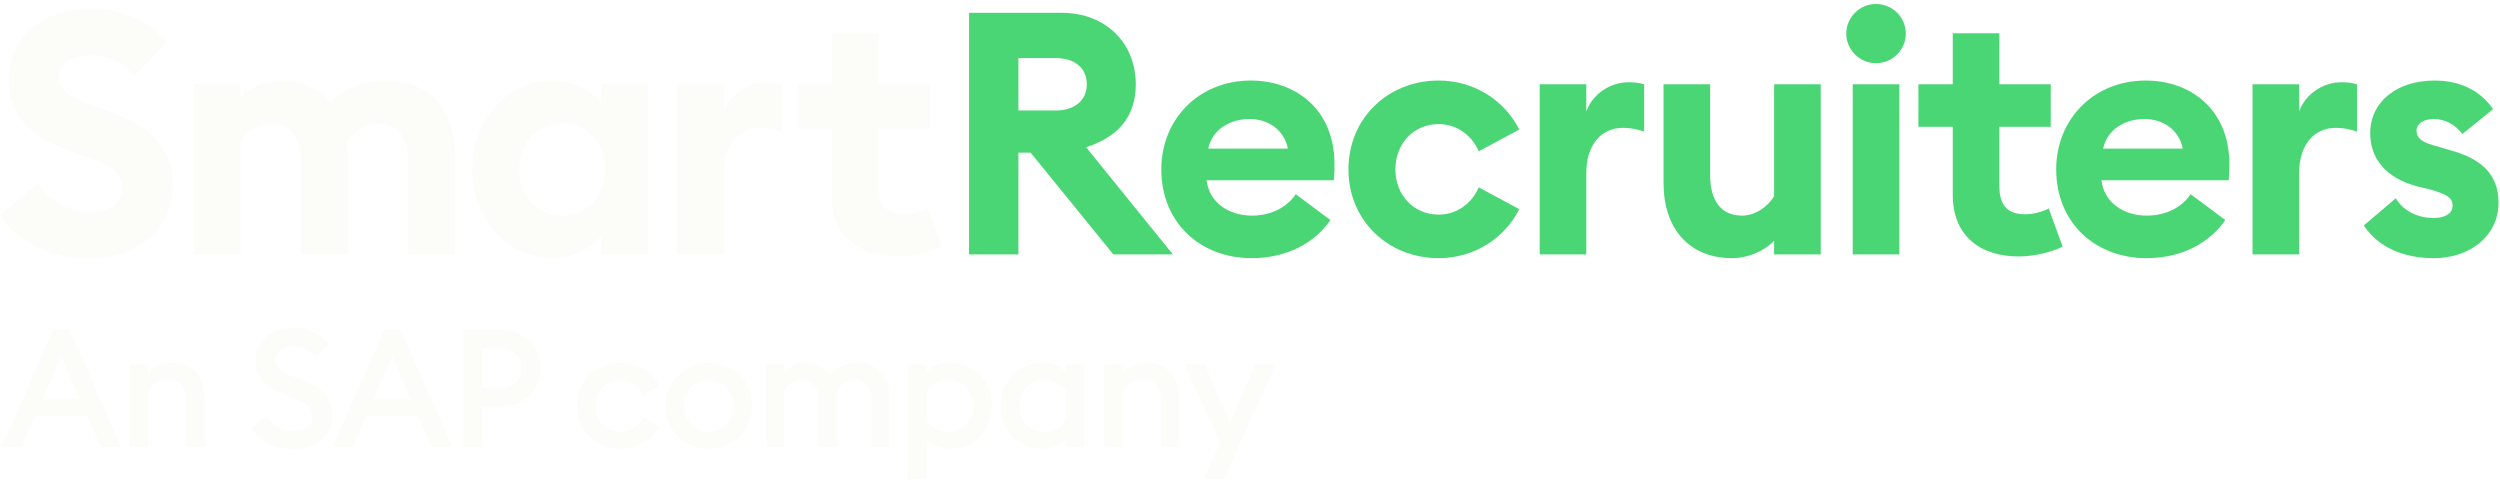
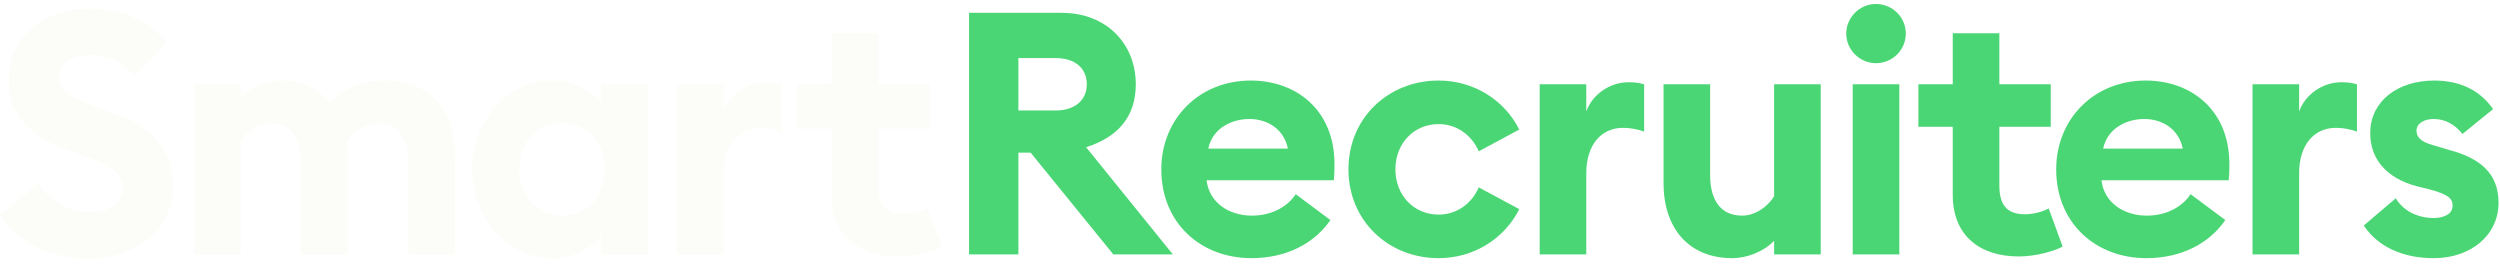
- <svg xmlns="http://www.w3.org/2000/svg" width="552" height="109" viewBox="0 0 552 109" fill="none">
+ <svg xmlns="http://www.w3.org/2000/svg" width="552" height="60" viewBox="0 0 552 60" fill="none">
  <path d="M213.968 56.175V2.833H234.404C244.396 2.833 250.782 9.745 250.782 18.61C250.782 25.747 246.875 30.255 239.813 32.509L258.971 56.175H245.823L227.567 33.711H224.862V56.175H213.968ZM224.862 24.395H233.126C237.183 24.395 239.963 22.216 239.963 18.61C239.963 14.929 237.183 12.825 233.126 12.825H224.862V24.395Z" fill="#4BD675" />
  <path d="M256.416 37.392C256.416 26.273 264.756 17.783 276.176 17.783C286.017 17.783 294.657 24.094 294.657 36.265C294.657 37.167 294.657 38.219 294.507 39.796H266.409C267.01 44.83 271.442 47.61 276.401 47.61C281.059 47.61 284.44 45.431 286.093 42.877L293.756 48.587C290.3 53.62 284.214 57.001 276.326 57.001C265.131 57.001 256.416 49.263 256.416 37.392ZM275.875 26.273C272.043 26.273 267.761 28.226 266.784 32.809H284.365C283.463 28.377 279.707 26.273 275.875 26.273Z" fill="#4BD675" />
  <path d="M335.453 46.182C332.222 52.644 325.46 57.001 317.647 57.001C306.528 57.001 297.738 48.737 297.738 37.392C297.738 26.048 306.528 17.783 317.647 17.783C325.46 17.783 332.222 22.141 335.453 28.602L326.512 33.41C325.01 29.954 321.779 27.4 317.647 27.4C312.238 27.4 308.106 31.607 308.106 37.392C308.106 43.177 312.238 47.385 317.647 47.385C321.779 47.385 325.01 44.83 326.512 41.374L335.453 46.182Z" fill="#4BD675" />
  <path d="M339.961 56.174V18.61H350.253V24.62C351.531 20.939 355.362 18.159 359.57 18.159C360.621 18.159 361.748 18.234 363.025 18.61V29.053C361.448 28.527 360.02 28.226 358.367 28.226C353.484 28.226 350.253 32.058 350.253 38.218V56.174H339.961Z" fill="#4BD675" />
  <path d="M402.017 18.61V56.175H391.725V53.17C389.32 55.649 385.639 57.001 382.484 57.001C372.867 57.001 367.308 50.39 367.308 40.398V18.61H377.6V38.67C377.6 44.004 379.779 47.61 384.662 47.61C387.292 47.61 390.072 45.957 391.725 43.328V18.61H402.017Z" fill="#4BD675" />
  <path d="M420.8 7.416C420.8 11.022 417.87 13.952 414.188 13.952C410.657 13.952 407.652 11.022 407.652 7.416C407.652 3.81 410.657 0.88 414.188 0.88C417.87 0.88 420.8 3.81 420.8 7.416ZM409.08 56.175V18.61H419.372V56.175H409.08Z" fill="#4BD675" />
  <path d="M455.434 54.447C453.631 55.423 449.574 56.626 445.743 56.626C437.328 56.626 431.168 52.193 431.168 43.027V28.001H423.58V18.61H431.168V7.341H441.46V18.61H452.805V28.001H441.46V40.999C441.46 45.581 443.414 47.309 447.17 47.309C449.199 47.309 451.227 46.633 452.354 46.032L455.434 54.447Z" fill="#4BD675" />
  <path d="M454.007 37.392C454.007 26.273 462.346 17.783 473.766 17.783C483.608 17.783 492.248 24.094 492.248 36.265C492.248 37.167 492.248 38.219 492.098 39.796H463.999C464.6 44.83 469.033 47.61 473.992 47.61C478.65 47.61 482.03 45.431 483.683 42.877L491.346 48.587C487.89 53.62 481.805 57.001 473.916 57.001C462.722 57.001 454.007 49.263 454.007 37.392ZM473.466 26.273C469.634 26.273 465.352 28.226 464.375 32.809H481.955C481.054 28.377 477.297 26.273 473.466 26.273Z" fill="#4BD675" />
  <path d="M497.357 56.174V18.61H507.65V24.62C508.927 20.939 512.758 18.159 516.966 18.159C518.017 18.159 519.144 18.234 520.422 18.61V29.053C518.844 28.527 517.416 28.226 515.764 28.226C510.88 28.226 507.65 32.058 507.65 38.218V56.174H497.357Z" fill="#4BD675" />
  <path d="M551.675 44.755C551.675 52.043 545.439 57.002 537.4 57.002C530.789 57.002 525.154 54.672 521.923 49.789L528.986 43.779C530.638 46.559 533.794 48.136 537.4 48.136C539.504 48.136 541.532 47.31 541.532 45.432C541.532 43.854 540.631 42.952 536.499 41.825L533.719 41.149C526.807 39.346 523.201 34.913 523.351 29.128C523.501 22.217 529.512 17.784 537.475 17.784C543.185 17.784 547.618 19.963 550.473 24.095L543.711 29.579C541.983 27.401 539.804 26.274 537.325 26.274C535.522 26.274 533.569 27.1 533.569 28.828C533.569 29.955 534.094 31.232 537.25 32.059L540.781 33.11C547.543 34.913 551.675 38.219 551.675 44.755Z" fill="#4BD675" />
  <path d="M0 47.535L8.415 40.548C11.044 44.53 15.552 46.859 19.909 46.859C24.192 46.859 27.122 44.755 27.122 41.675C27.122 38.67 24.868 36.566 19.609 34.763L15.101 33.185C6.536 30.18 1.953 25.222 1.953 17.934C1.953 7.867 9.617 1.932 19.984 1.932C26.521 1.932 32.23 4.186 36.889 9.294L29.601 16.732C27.122 13.652 23.741 12.149 20.135 12.149C16.453 12.149 12.997 13.727 12.997 16.882C12.997 20.113 15.552 21.54 21.186 23.569L25.469 25.147C33.282 28.002 38.241 32.96 38.166 40.999C38.091 50.54 30.503 57.077 19.534 57.077C11.044 57.077 3.832 53.395 0 47.535Z" fill="#FCFCF8" />
  <path d="M90.155 56.175V36.341C90.155 31.157 88.427 27.25 83.694 27.25C80.614 27.25 77.909 28.978 76.482 31.683C76.707 32.735 76.782 33.486 76.782 34.538V56.175H66.489V36.341C66.489 31.157 64.761 27.25 60.028 27.25C57.098 27.25 54.394 28.903 53.116 31.232V56.175H42.824V18.61H53.116V21.54C55.07 19.287 58.826 17.784 62.282 17.784C66.715 17.784 70.321 19.662 72.875 22.742C75.204 20.038 79.487 17.784 85.121 17.784C95.715 17.784 100.448 25.222 100.448 34.538V56.175H90.155Z" fill="#FCFCF8" />
  <path d="M104.28 37.393C104.28 26.724 111.943 17.784 121.935 17.784C127.119 17.784 131.101 20.413 132.754 22.818V18.61H143.047V56.175H132.754V51.968C131.101 54.372 127.119 57.002 121.935 57.002C111.943 57.002 104.28 48.061 104.28 37.393ZM133.58 37.393C133.58 31.533 129.749 27.175 124.114 27.175C118.479 27.175 114.648 31.533 114.648 37.393C114.648 43.253 118.479 47.61 124.114 47.61C129.749 47.61 133.58 43.253 133.58 37.393Z" fill="#FCFCF8" />
  <path d="M149.507 56.175V18.61H159.8V24.621C161.077 20.939 164.909 18.159 169.116 18.159C170.168 18.159 171.295 18.235 172.572 18.61V29.053C170.994 28.527 169.567 28.227 167.914 28.227C163.03 28.227 159.8 32.058 159.8 38.219V56.175H149.507Z" fill="#FCFCF8" />
  <path d="M207.883 54.447C206.08 55.424 202.023 56.626 198.191 56.626C189.777 56.626 183.616 52.193 183.616 43.028V28.377H176.028V18.61H183.616V7.341H193.909V18.61H205.254V28.377H193.909V40.999C193.909 45.582 195.862 47.31 199.619 47.31C201.647 47.31 203.676 46.634 204.803 46.033L207.883 54.447Z" fill="#FCFCF8" />
-   <path d="M0.418 98.714L11.707 72.858H15.421L26.711 98.714H22.268L19.318 91.94H7.738L4.824 98.714H0.418ZM13.528 78.612L9.376 88.153H17.679L13.528 78.612ZM28.658 98.714V80.505H32.664V82.435C33.902 80.906 35.686 80.141 38.017 80.141C40.178 80.141 41.901 80.845 43.188 82.253C44.499 83.637 45.155 85.494 45.155 87.825V98.714H41.149V88.481C41.149 86.999 40.797 85.846 40.093 85.021C39.413 84.195 38.43 83.783 37.143 83.783C35.007 83.783 33.514 84.742 32.664 86.66V98.714H28.658ZM64.714 99.151C62.651 99.151 60.781 98.726 59.106 97.876C57.455 97.026 56.241 95.897 55.465 94.489L58.815 91.831C60.247 94.04 62.25 95.145 64.824 95.145C66.062 95.145 67.069 94.853 67.846 94.271C68.623 93.688 69.012 92.911 69.012 91.94C69.012 90.216 67.785 88.905 65.334 88.007L62.493 86.987C60.429 86.235 58.9 85.276 57.904 84.11C56.909 82.921 56.411 81.452 56.411 79.704C56.411 77.495 57.188 75.734 58.742 74.424C60.32 73.088 62.335 72.421 64.787 72.421C68.065 72.421 70.675 73.598 72.617 75.953L69.667 78.83C68.356 77.228 66.729 76.427 64.787 76.427C63.646 76.427 62.675 76.694 61.874 77.228C61.097 77.762 60.709 78.49 60.709 79.413C60.709 80.311 61 81.027 61.583 81.561C62.19 82.095 63.209 82.617 64.641 83.127L67.264 84.11C71.318 85.64 73.345 88.165 73.345 91.685C73.345 93.919 72.544 95.727 70.942 97.111C69.339 98.471 67.264 99.151 64.714 99.151ZM73.486 98.714L84.775 72.858H88.49L99.779 98.714H95.337L92.387 91.94H80.806L77.893 98.714H73.486ZM86.596 78.612L82.445 88.153H90.748L86.596 78.612ZM116.876 75.297C118.551 76.9 119.389 78.903 119.389 81.306C119.389 83.71 118.551 85.725 116.876 87.352C115.201 88.954 113.052 89.755 110.43 89.755H106.461V98.714H102.2V72.858H110.43C113.052 72.858 115.201 73.671 116.876 75.297ZM113.89 84.511C114.764 83.661 115.201 82.593 115.201 81.306C115.201 80.02 114.764 78.963 113.89 78.138C113.04 77.288 111.875 76.864 110.394 76.864H106.461V85.749H110.394C111.875 85.749 113.04 85.337 113.89 84.511ZM137.051 99.078C134.307 99.078 132.013 98.18 130.168 96.383C128.347 94.562 127.437 92.304 127.437 89.609C127.437 86.915 128.347 84.669 130.168 82.872C132.013 81.051 134.307 80.141 137.051 80.141C138.92 80.141 140.595 80.59 142.076 81.488C143.581 82.387 144.735 83.613 145.536 85.166L142.04 87.06C141.578 86.089 140.911 85.312 140.037 84.73C139.163 84.147 138.167 83.856 137.051 83.856C135.448 83.856 134.125 84.414 133.081 85.531C132.037 86.623 131.515 87.983 131.515 89.609C131.515 91.236 132.037 92.608 133.081 93.725C134.125 94.817 135.448 95.363 137.051 95.363C138.167 95.363 139.163 95.072 140.037 94.489C140.911 93.907 141.578 93.13 142.04 92.159L145.536 94.052C144.735 95.606 143.581 96.832 142.076 97.73C140.595 98.629 138.92 99.078 137.051 99.078ZM163.29 96.347C161.469 98.167 159.211 99.078 156.516 99.078C153.821 99.078 151.551 98.167 149.706 96.347C147.885 94.501 146.975 92.256 146.975 89.609C146.975 86.963 147.885 84.73 149.706 82.909C151.551 81.064 153.821 80.141 156.516 80.141C159.211 80.141 161.469 81.064 163.29 82.909C165.135 84.73 166.058 86.963 166.058 89.609C166.058 92.256 165.135 94.501 163.29 96.347ZM156.516 95.363C158.094 95.363 159.393 94.817 160.413 93.725C161.457 92.608 161.979 91.236 161.979 89.609C161.979 87.983 161.457 86.623 160.413 85.531C159.393 84.414 158.094 83.856 156.516 83.856C154.914 83.856 153.591 84.414 152.547 85.531C151.527 86.623 151.017 87.983 151.017 89.609C151.017 91.236 151.527 92.608 152.547 93.725C153.591 94.817 154.914 95.363 156.516 95.363ZM192.374 98.714V88.553C192.374 87.072 192.07 85.919 191.463 85.094C190.856 84.244 189.946 83.819 188.732 83.819C187.809 83.819 186.996 84.086 186.292 84.62C185.588 85.13 185.054 85.822 184.69 86.696C184.762 87.085 184.799 87.473 184.799 87.861V98.714H180.793V88.553C180.793 87.072 180.477 85.919 179.846 85.094C179.239 84.244 178.329 83.819 177.115 83.819C176.241 83.819 175.452 84.05 174.748 84.511C174.044 84.972 173.522 85.603 173.182 86.405V98.714H169.176V80.505H173.182V82.217C174.274 80.833 175.889 80.141 178.025 80.141C180.259 80.141 182.007 81.039 183.269 82.836C184.58 81.039 186.583 80.141 189.278 80.141C191.536 80.141 193.284 80.857 194.522 82.29C195.76 83.698 196.379 85.555 196.379 87.861V98.714H192.374ZM200.593 105.779V80.505H204.599V82.18C205.91 80.821 207.682 80.141 209.915 80.141C212.562 80.141 214.735 81.064 216.434 82.909C218.158 84.754 219.02 86.987 219.02 89.609C219.02 92.231 218.158 94.465 216.434 96.31C214.735 98.155 212.562 99.078 209.915 99.078C207.682 99.078 205.91 98.386 204.599 97.002V105.779H200.593ZM209.478 95.436C211.057 95.436 212.355 94.878 213.375 93.761C214.395 92.62 214.905 91.236 214.905 89.609C214.905 87.983 214.395 86.611 213.375 85.494C212.355 84.353 211.057 83.783 209.478 83.783C207.391 83.783 205.764 84.62 204.599 86.296V92.887C205.74 94.586 207.366 95.436 209.478 95.436ZM230.023 99.078C227.376 99.078 225.204 98.155 223.504 96.31C221.805 94.465 220.955 92.231 220.955 89.609C220.955 86.987 221.805 84.754 223.504 82.909C225.204 81.064 227.376 80.141 230.023 80.141C232.256 80.141 234.029 80.821 235.34 82.18V80.505H239.345V98.714H235.34V97.002C234.029 98.386 232.256 99.078 230.023 99.078ZM230.496 95.436C232.584 95.436 234.199 94.586 235.34 92.887V86.296C234.174 84.62 232.56 83.783 230.496 83.783C228.918 83.783 227.619 84.353 226.6 85.494C225.58 86.611 225.07 87.983 225.07 89.609C225.07 91.236 225.58 92.62 226.6 93.761C227.619 94.878 228.918 95.436 230.496 95.436ZM243.866 98.714V80.505H247.872V82.435C249.11 80.906 250.895 80.141 253.225 80.141C255.386 80.141 257.11 80.845 258.397 82.253C259.708 83.637 260.363 85.494 260.363 87.825V98.714H256.357V88.481C256.357 86.999 256.005 85.846 255.301 85.021C254.621 84.195 253.638 83.783 252.351 83.783C250.215 83.783 248.722 84.742 247.872 86.66V98.714H243.866ZM270.198 105.779H265.791L269.433 97.73L261.603 80.505H266.01L271.582 93.397L277.19 80.505H281.633L270.198 105.779Z" fill="#FCFCF8" />
</svg>
